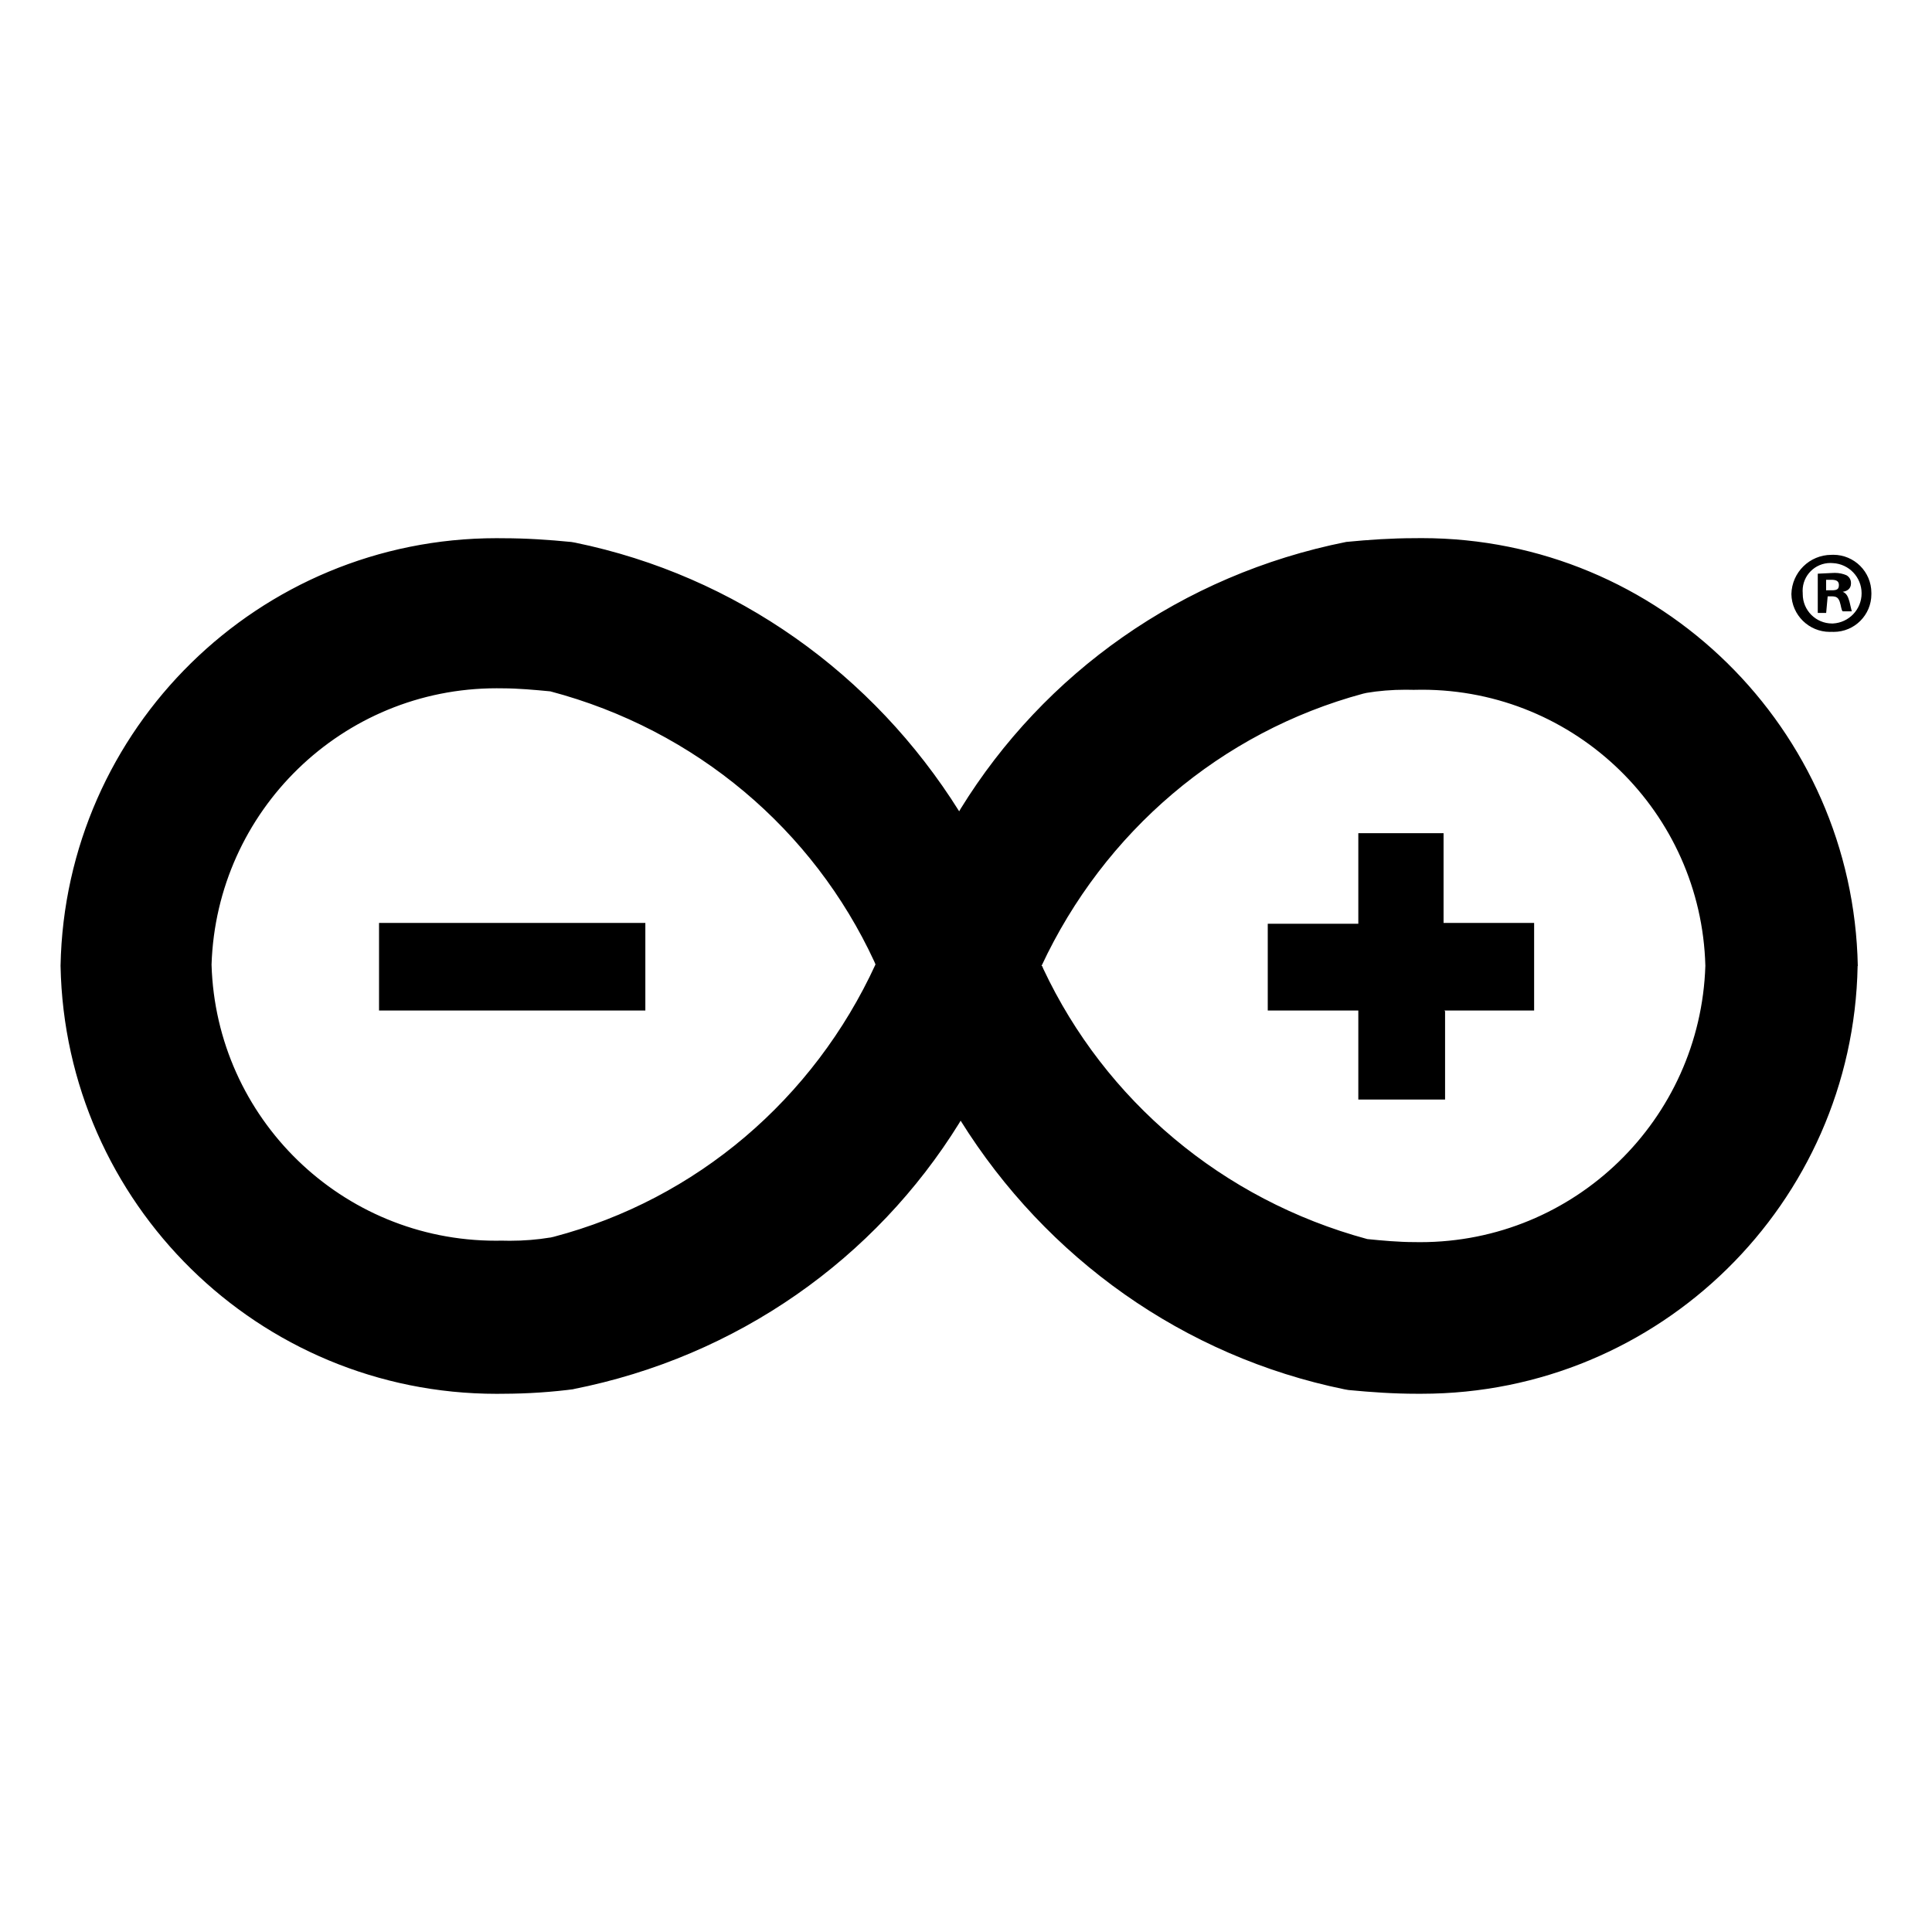
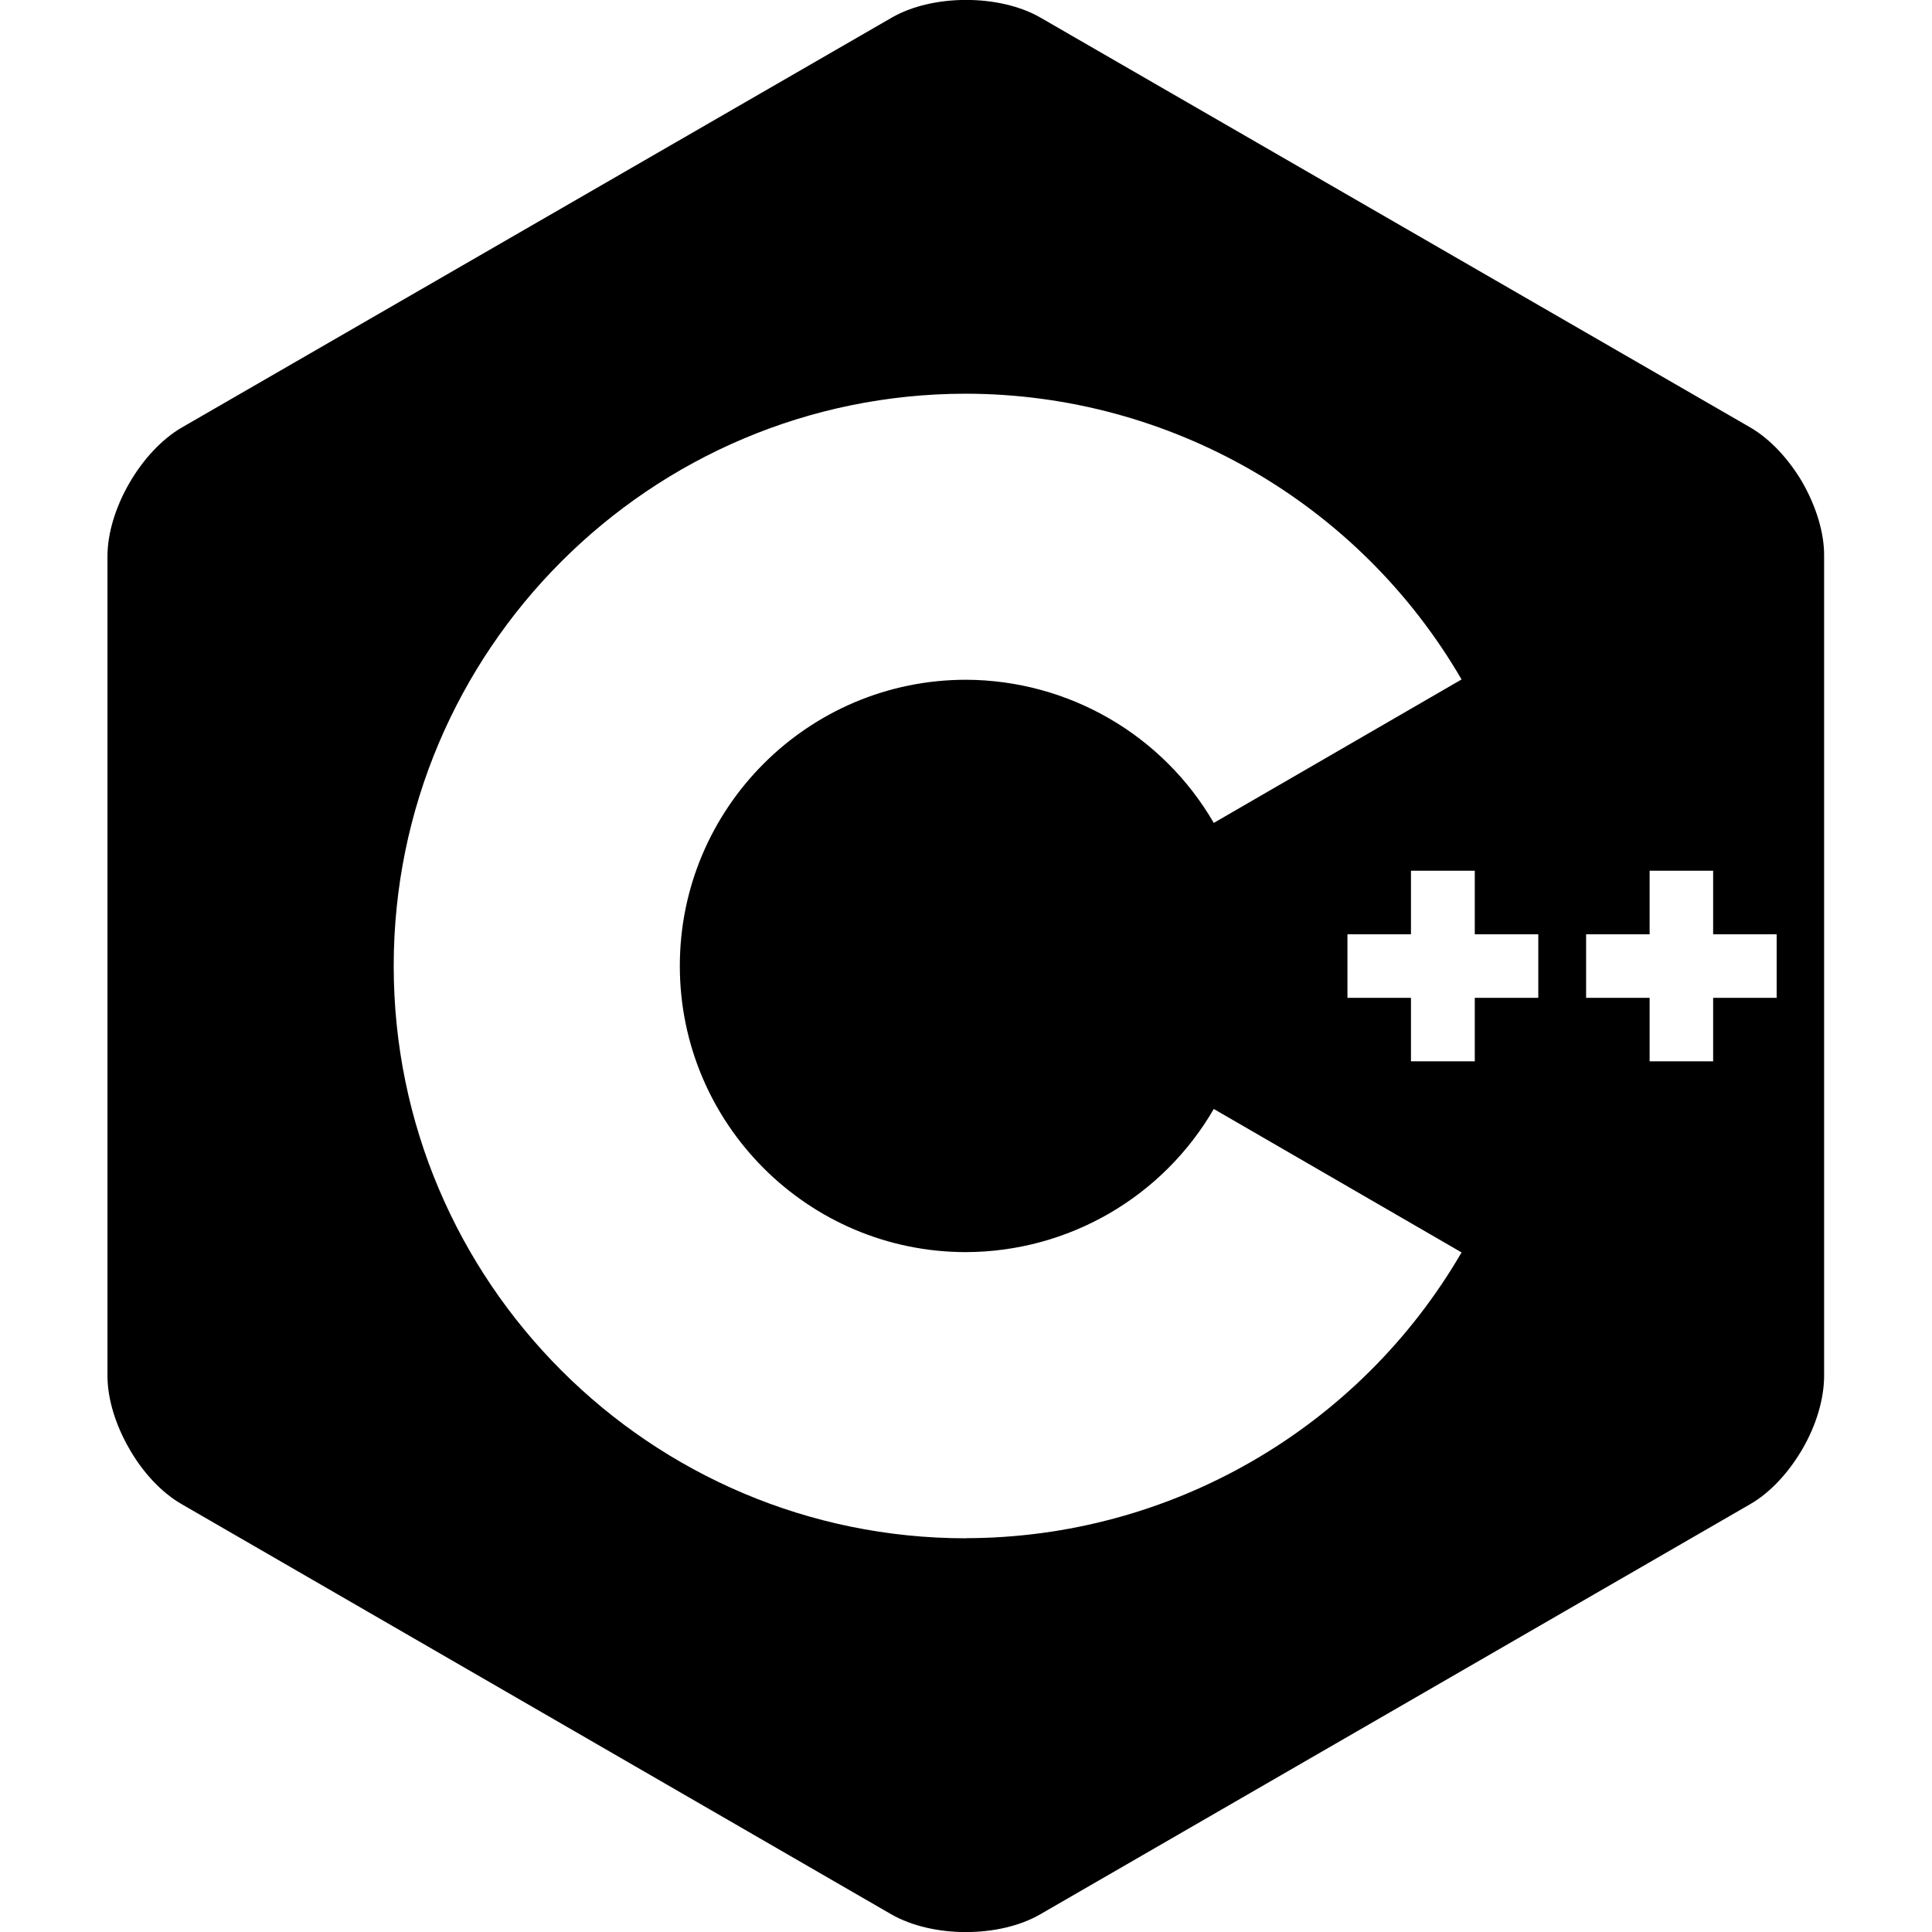
- <svg xmlns="http://www.w3.org/2000/svg" fill="#000000" width="800px" height="800px" viewBox="0 0 32 32" version="1.1">
-   <path d="M30.258 9.777h0.075c0.087 0 0.125-0.012 0.125-0.087 0-0.062-0.038-0.087-0.125-0.087h-0.087v0.175zM30.233 10.152h-0.125v-0.65l0.25-0.012c0.010-0.001 0.023-0.001 0.035-0.001 0.069 0 0.134 0.014 0.193 0.040l-0.003-0.001c0.045 0.025 0.075 0.072 0.075 0.126 0 0.004-0 0.008-0 0.012l0-0.001c0 0.075-0.050 0.125-0.137 0.137 0.062 0.025 0.087 0.075 0.112 0.162l0.038 0.162h-0.15c-0.025-0.025-0.025-0.087-0.050-0.162-0.025-0.063-0.050-0.087-0.137-0.087h-0.062l-0.025 0.275zM29.859 9.827c-0 0.004-0 0.009-0 0.014 0 0.268 0.218 0.486 0.486 0.486 0.005 0 0.010-0 0.015-0l-0.001 0c0.265-0.014 0.475-0.232 0.475-0.5s-0.21-0.486-0.474-0.5l-0.001-0c-0.013-0.001-0.027-0.002-0.042-0.002-0.254 0-0.46 0.206-0.46 0.46 0 0.015 0.001 0.029 0.002 0.044l-0-0.002zM30.996 9.827c0 0.004 0 0.010 0 0.015 0 0.344-0.279 0.624-0.624 0.624-0.014 0-0.027-0-0.041-0.001l0.002 0c-0.008 0-0.016 0.001-0.025 0.001-0.348 0-0.63-0.279-0.637-0.625v-0.001c0.008-0.36 0.301-0.649 0.662-0.65h0c0.009-0.001 0.020-0.001 0.032-0.001 0.348 0 0.631 0.282 0.631 0.631 0 0.003-0 0.005-0 0.008v-0zM23.923 16.737h1.487v-1.45h-1.5v-1.487h-1.412v1.5h-1.5v1.437h1.5v1.475h1.437v-1.462zM6.265 16.737h4.424v-1.45h-4.411v1.45zM17.25 16c1.037-2.222 2.974-3.876 5.328-4.511l0.058-0.013c0.194-0.033 0.418-0.052 0.646-0.052 0.045 0 0.090 0.001 0.135 0.002l-0.007-0c0.041-0.001 0.090-0.002 0.139-0.002 2.552 0 4.628 2.034 4.697 4.569l0 0.006c-0.083 2.544-2.165 4.575-4.721 4.575-0.036 0-0.072-0-0.108-0.001l0.005 0c-0.25 0-0.525-0.025-0.775-0.050-2.41-0.652-4.345-2.305-5.365-4.473l-0.021-0.050zM9.102 20.499c-0.197 0.033-0.425 0.052-0.657 0.052-0.046 0-0.092-0.001-0.137-0.002l0.007 0c-0.030 0.001-0.066 0.001-0.102 0.001-2.554 0-4.633-2.032-4.709-4.568l-0-0.007c0.083-2.544 2.165-4.575 4.721-4.575 0.036 0 0.072 0 0.108 0.001l-0.005-0c0.25 0 0.525 0.025 0.787 0.050 2.417 0.639 4.356 2.296 5.365 4.473l0.021 0.050c-1.025 2.23-2.967 3.889-5.329 4.511l-0.057 0.013zM30.771 16c-0.077-3.93-3.28-7.087-7.222-7.087-0.044 0-0.089 0-0.133 0.001l0.007-0c-0.362 0-0.75 0.025-1.125 0.062-2.731 0.545-5.004 2.178-6.387 4.42l-0.024 0.042c-1.423-2.273-3.694-3.902-6.36-4.45l-0.063-0.011c-0.375-0.037-0.75-0.062-1.125-0.062-0.034-0.001-0.074-0.001-0.114-0.001-3.941 0-7.145 3.156-7.222 7.079l-0 0.007c0.077 3.93 3.281 7.086 7.222 7.086 0.040 0 0.080-0 0.12-0.001l-0.006 0c0.406-0.001 0.805-0.028 1.196-0.080l-0.047 0.005c2.734-0.539 5.011-2.169 6.399-4.407l0.024-0.041c1.42 2.275 3.693 3.905 6.36 4.45l0.063 0.011c0.387 0.037 0.75 0.062 1.137 0.062 0.023 0 0.049 0 0.076 0 3.941 0 7.145-3.156 7.221-7.079l0-0.007z" />
+ <svg xmlns="http://www.w3.org/2000/svg" fill="#000000" width="800px" height="800px" viewBox="0 0 32 32">
+   <path d="M29.86 8c-0.224-0.385-0.532-0.724-0.871-0.921l-11.755-6.787c-0.677-0.391-1.787-0.391-2.464 0l-11.755 6.787c-0.677 0.391-1.235 1.353-1.235 2.135v13.573c0 0.391 0.14 0.828 0.364 1.213 0.219 0.385 0.532 0.724 0.871 0.917l11.749 6.791c0.683 0.391 1.787 0.391 2.464 0l11.755-6.791c0.339-0.193 0.647-0.532 0.871-0.917s0.359-0.823 0.359-1.213v-13.573c0.005-0.391-0.135-0.828-0.353-1.213zM16 25.479c-5.229 0-9.479-4.249-9.479-9.479s4.249-9.479 9.479-9.479c3.385 0.005 6.511 1.812 8.208 4.733l-4.104 2.376c-0.849-1.464-2.411-2.365-4.104-2.371-2.615 0-4.74 2.125-4.74 4.74s2.125 4.74 4.74 4.74c1.693-0.005 3.255-0.907 4.104-2.371l4.104 2.376c-1.697 2.921-4.823 4.728-8.208 4.733zM25.479 16.527h-1.052v1.052h-1.057v-1.052h-1.052v-1.053h1.052v-1.052h1.057v1.052h1.052zM29.427 16.527h-1.052v1.052h-1.052v-1.052h-1.052v-1.053h1.052v-1.052h1.052v1.052h1.052z" />
</svg>
